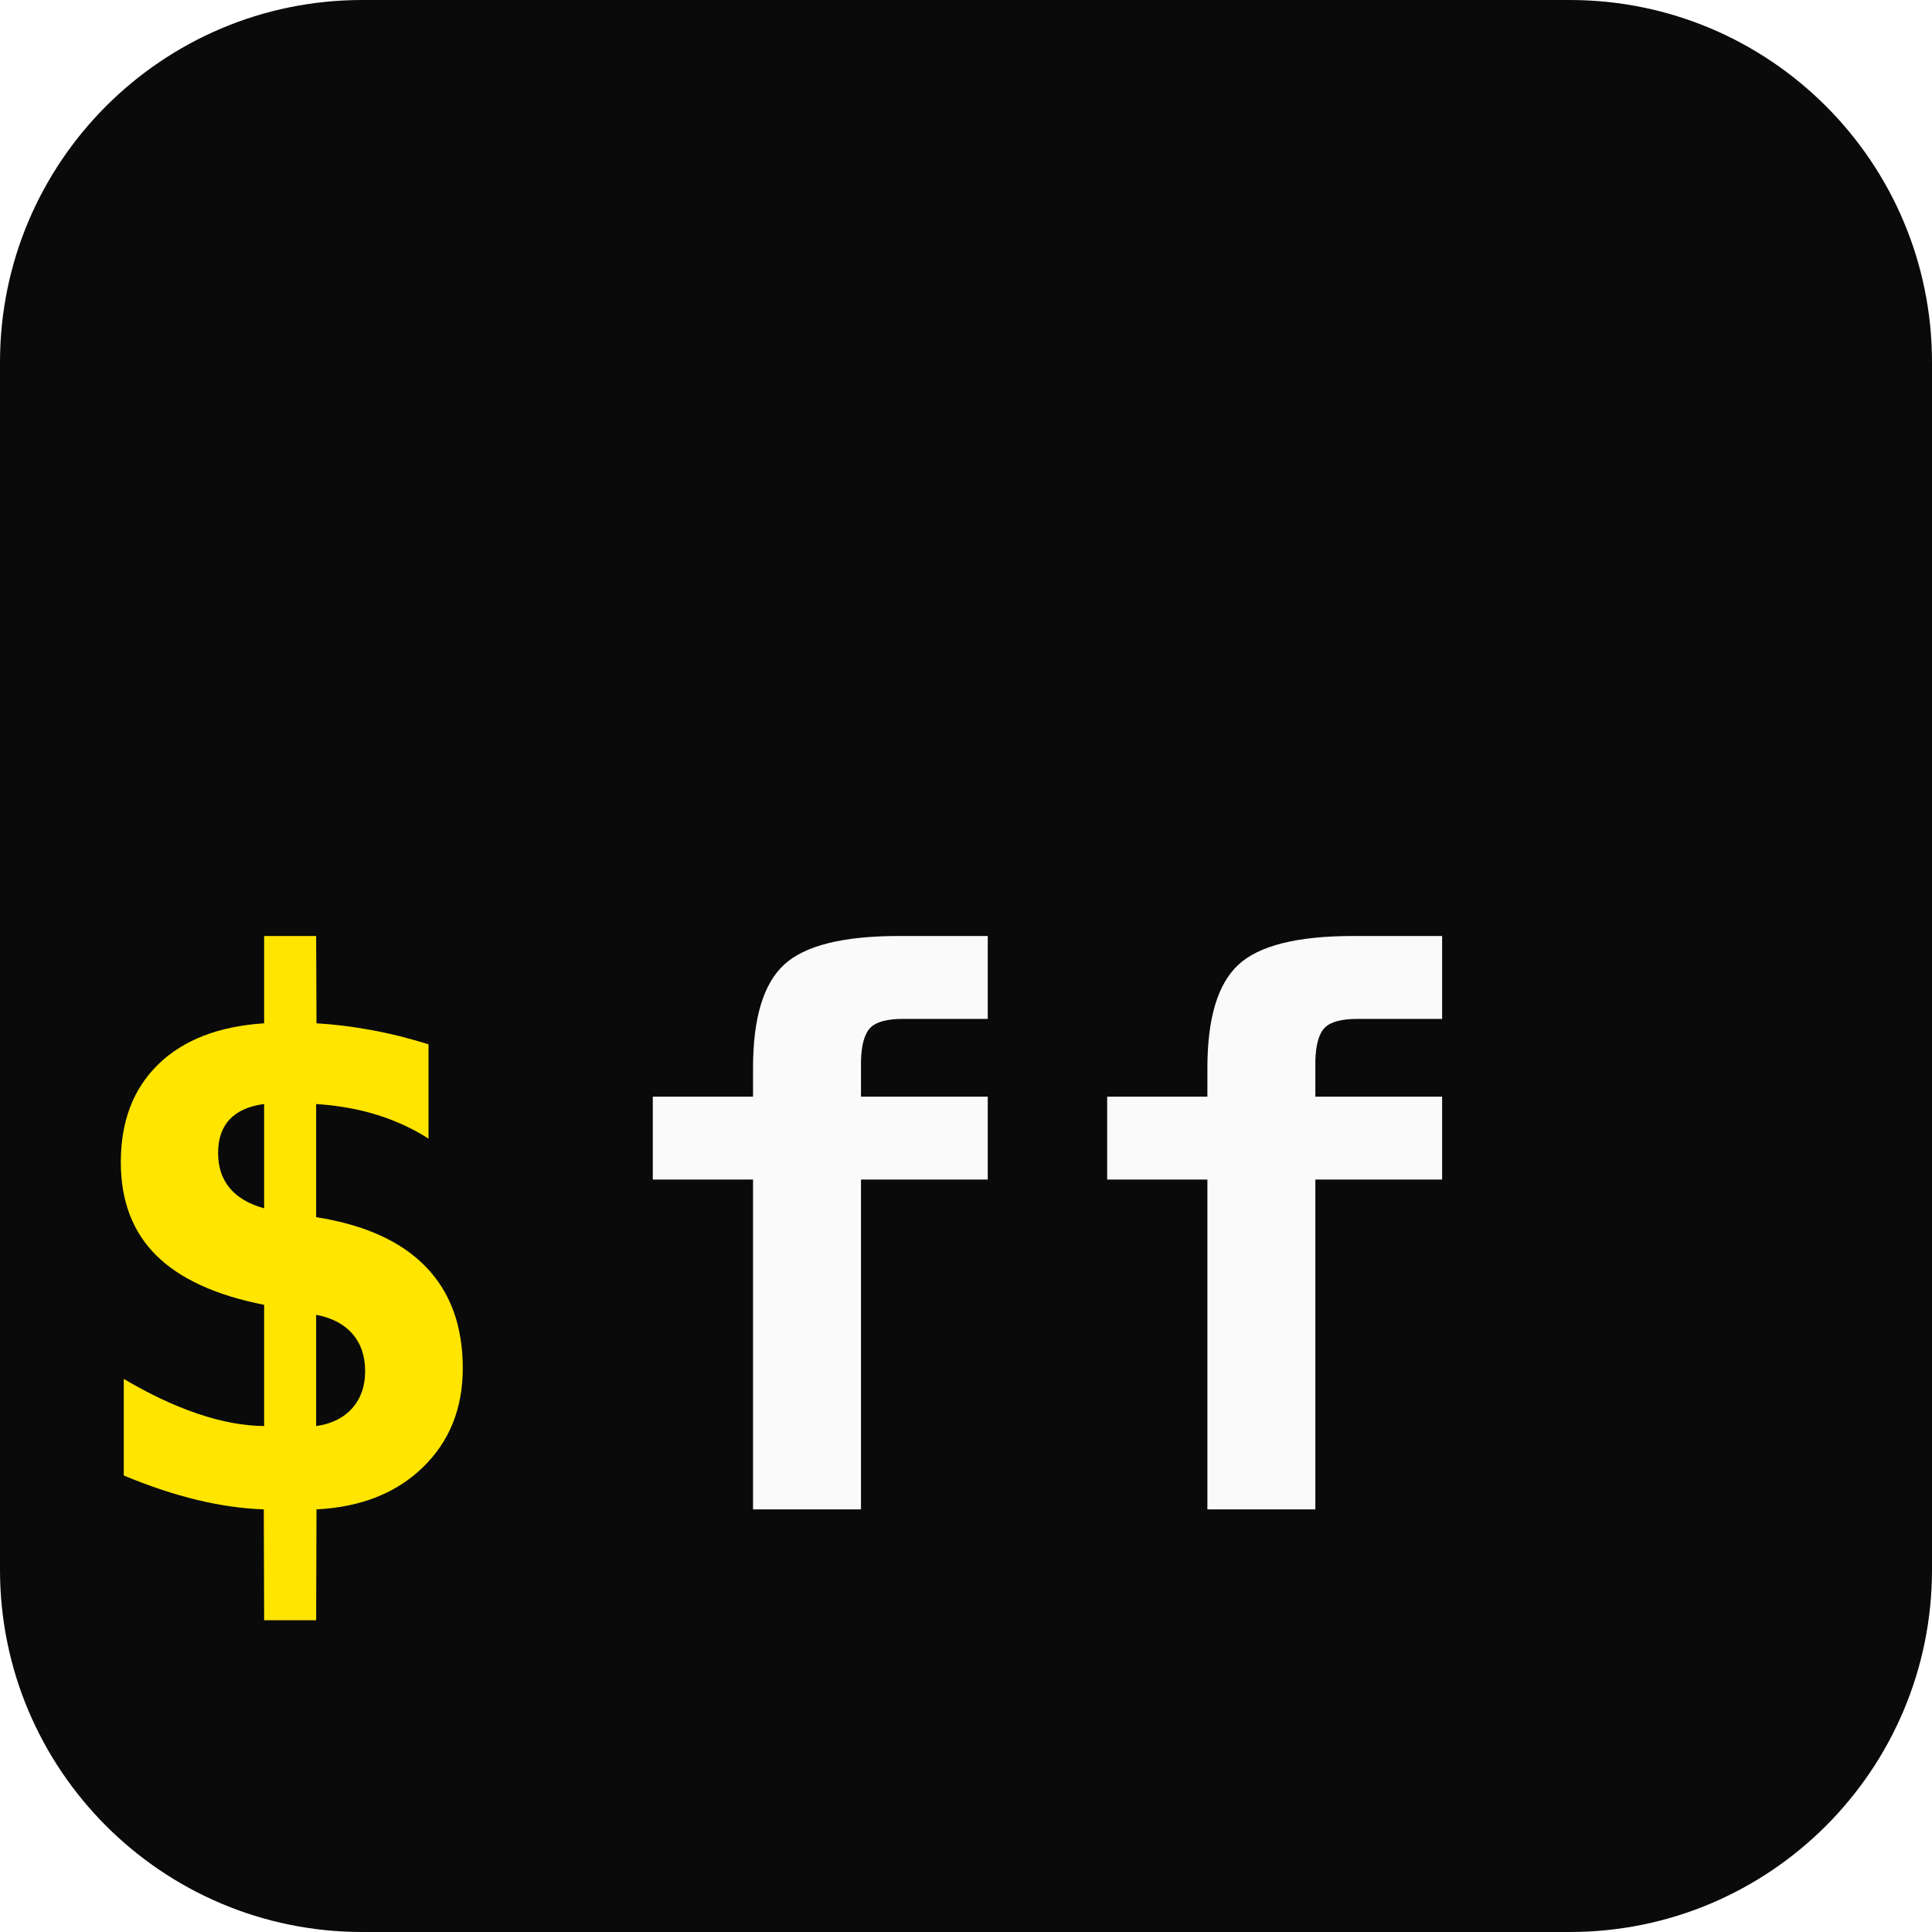
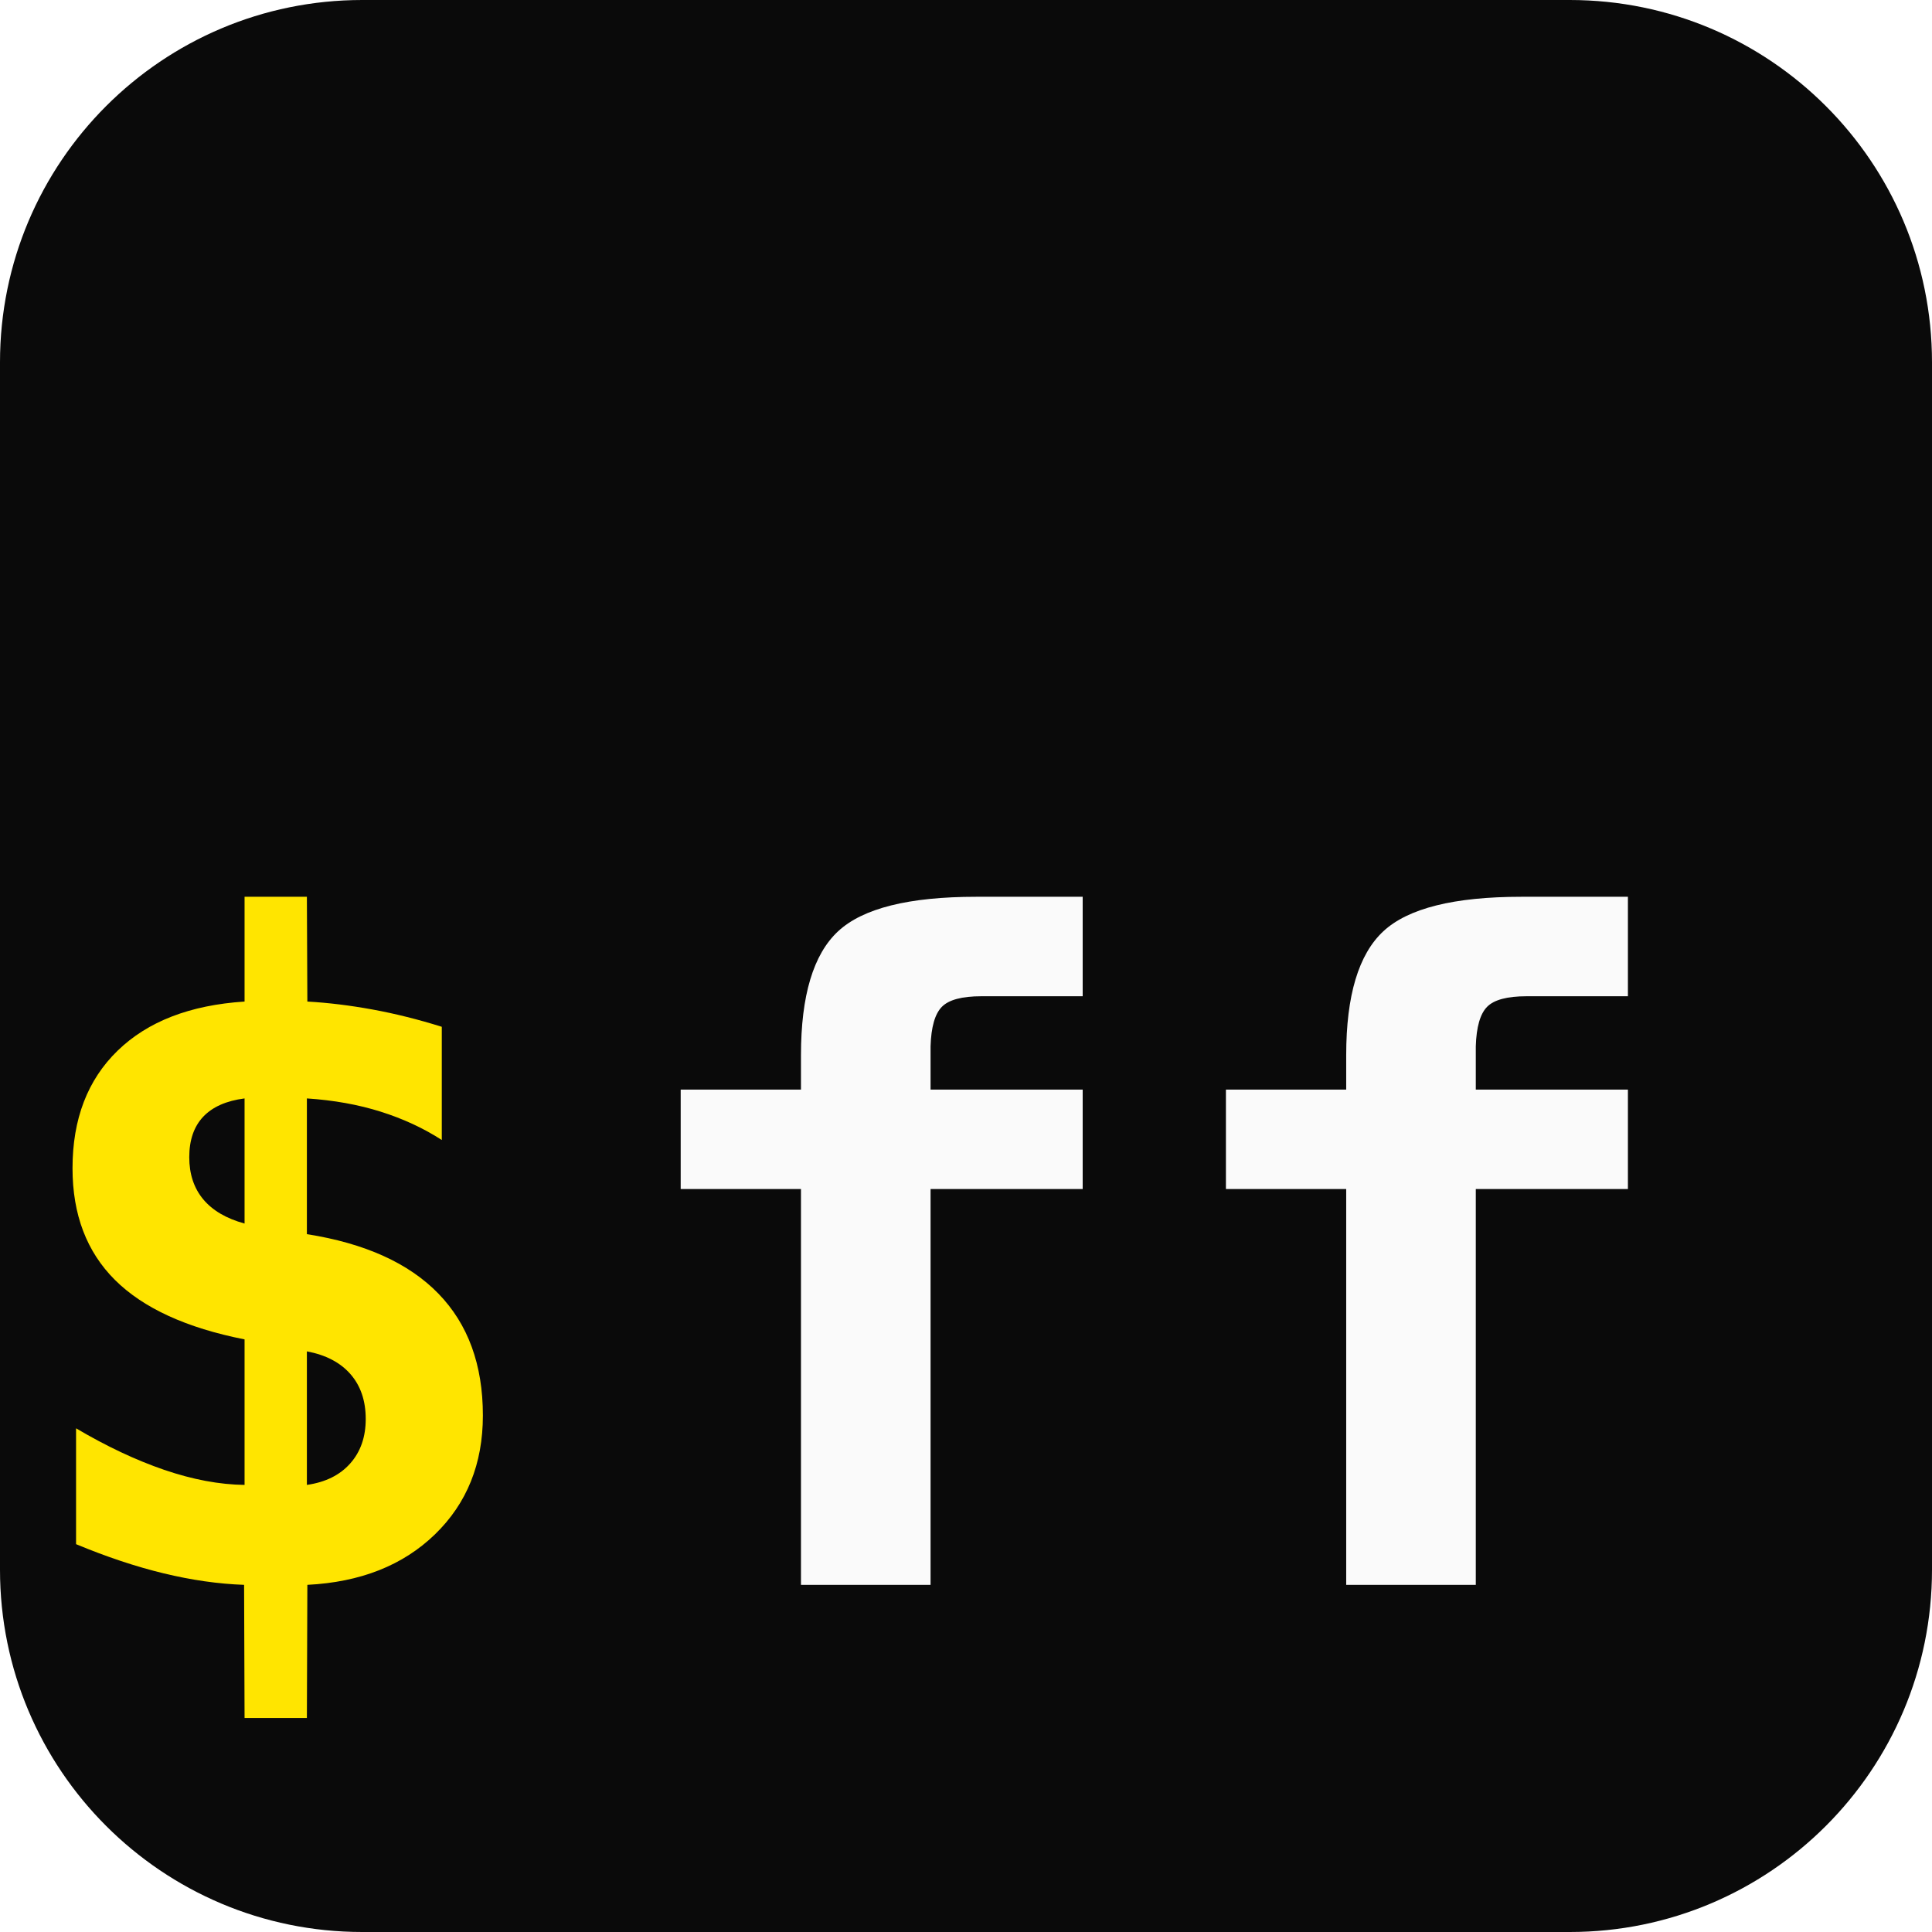
<svg xmlns="http://www.w3.org/2000/svg" width="32" height="32" viewBox="0 0 512 512" fill="none">
  <rect width="512" height="512" rx="96" fill="#0A0A0A" />
-   <text x="16" y="400" font-family="'IBM Plex Mono', monospace" font-weight="600" font-size="200" fill="#FFE500">$</text>
-   <text x="156" y="400" font-family="'IBM Plex Mono', monospace" font-weight="600" font-size="200" fill="#FAFAFA">ff</text>
+   <text x="0" y="420" font-family="'IBM Plex Mono', monospace" font-weight="600" font-size="240" fill="#FFE500">$</text>
+   <text x="160" y="420" font-family="'IBM Plex Mono', monospace" font-weight="600" font-size="240" fill="#FAFAFA">ff</text>
</svg>
